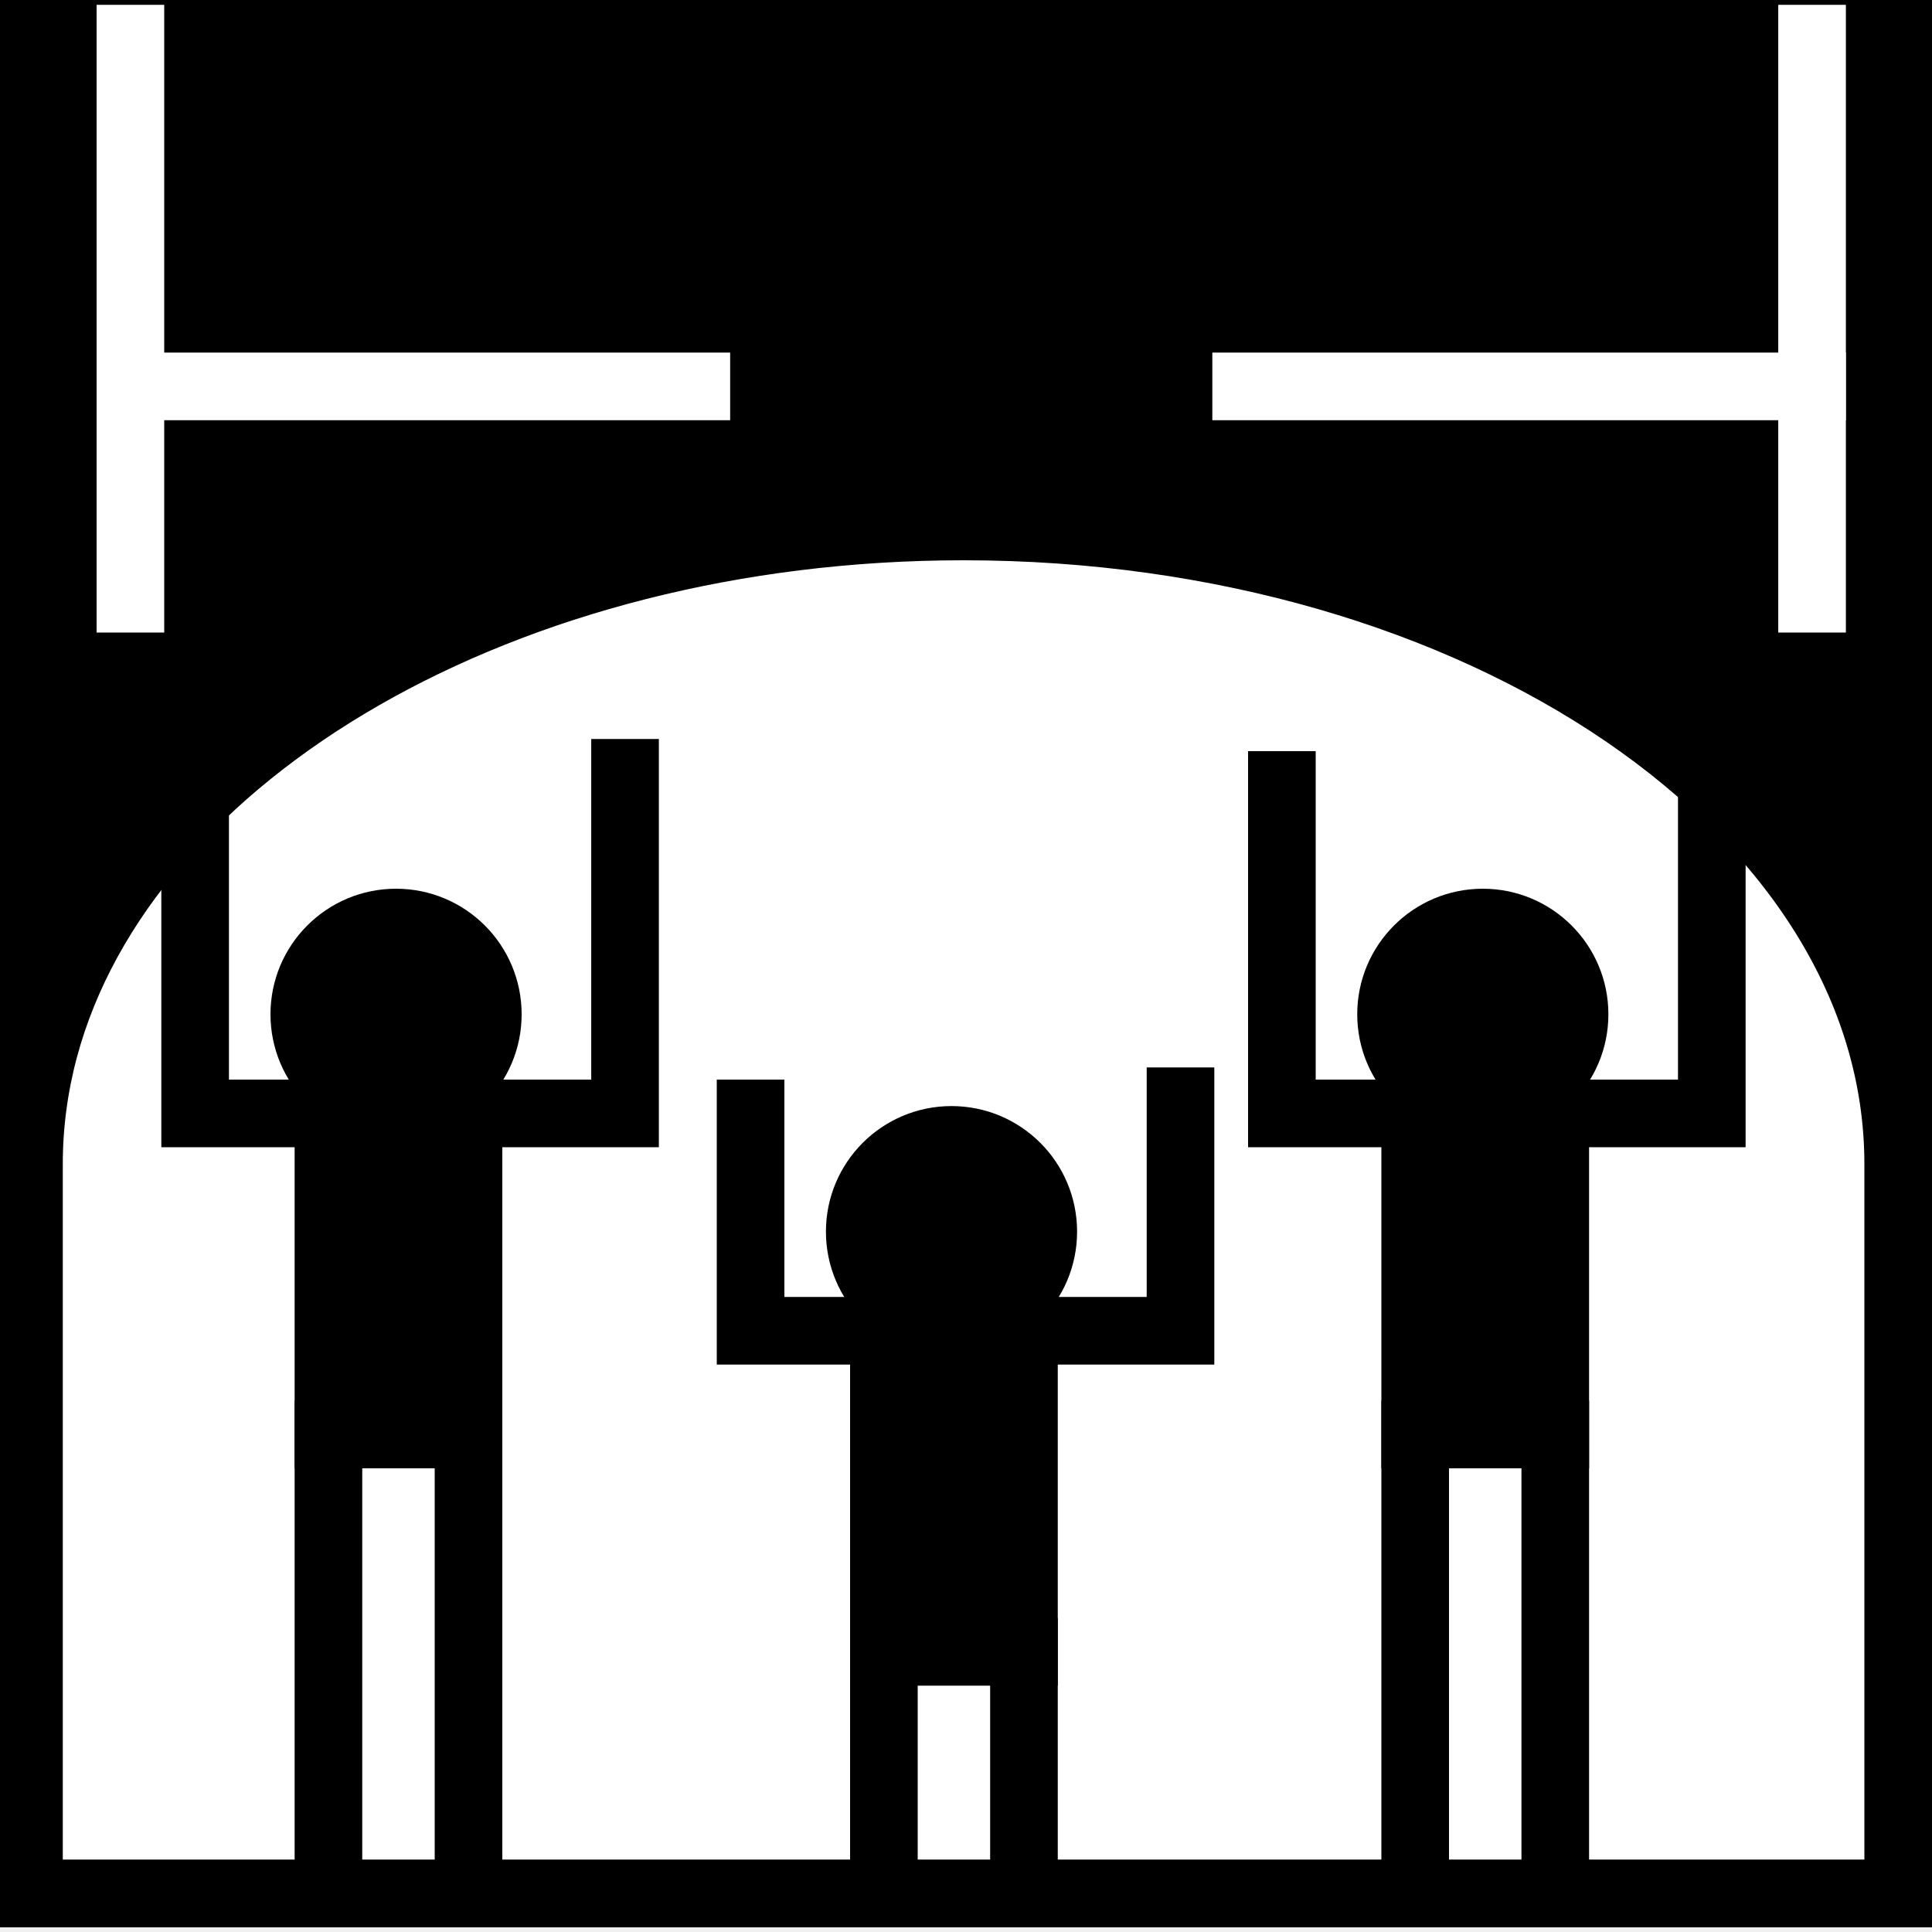
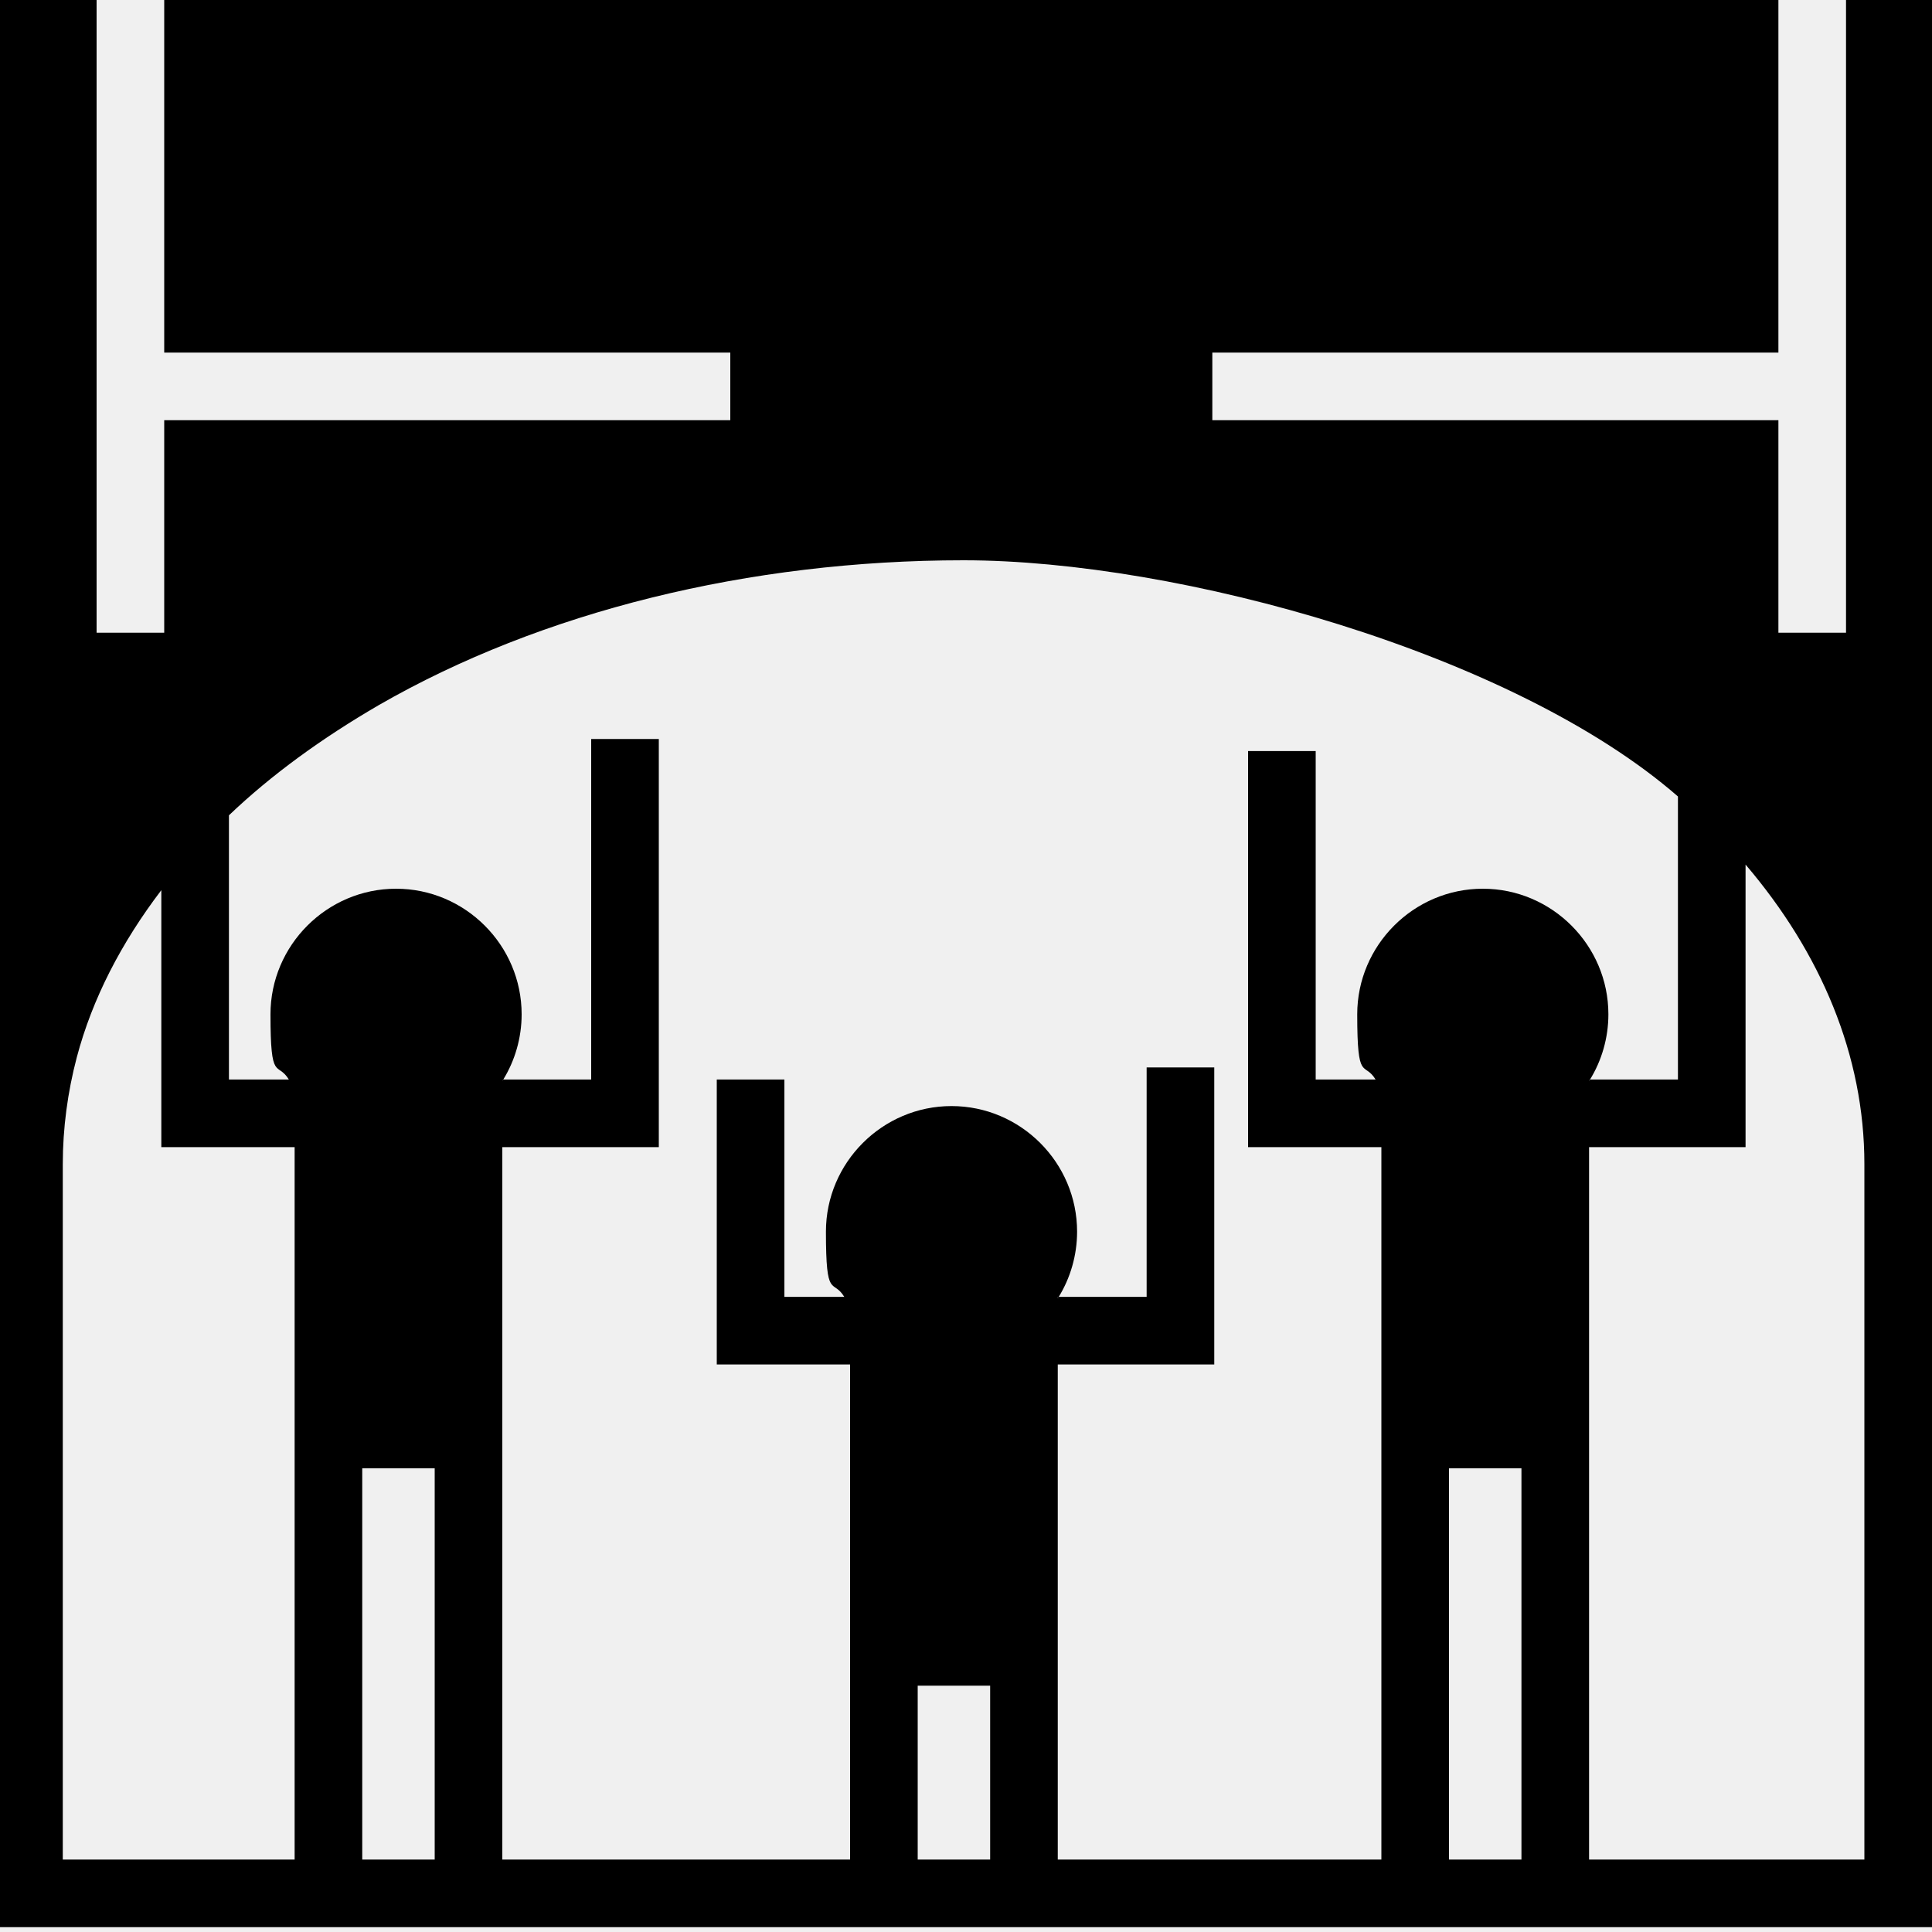
- <svg xmlns="http://www.w3.org/2000/svg" version="1.1" viewBox="0 0 400 400">
+ <svg xmlns="http://www.w3.org/2000/svg" id="Layer_1" data-name="Layer 1" version="1.1" viewBox="0 0 400 400">
  <defs>
    <style>
-       .cls-1, .cls-2, .cls-3 {
-         stroke: #000;
+       .cls-1 {
+         
      }

-       .cls-1, .cls-2, .cls-3, .cls-4 {
-         stroke-linecap: square;
-         stroke-miterlimit: 10;
-         stroke-width: 14px;
-       }
- 
-       .cls-1, .cls-4 {
-         fill: none;
+       .cls-1, .cls-2 {
+         stroke-width: 0px;
      }

      .cls-2 {
-         fill: #fff;
-       }
- 
-       .cls-4 {
-         stroke: #fff;
+         
      }
    </style>
  </defs>
-   <g>
-     <g id="rand">
-       <rect class="cls-3" x="6" y="7" width="387" height="385" />
-     </g>
-     <g id="PICTO">
-       <path class="cls-2" d="M6,241c0-8.17,1.09-16.17,3.17-23.94,16.51-61.47,95.44-108.06,190.33-108.06,106.87,0,193.5,59.1,193.5,132v151H6v-151Z" />
-       <polyline class="cls-4" points="375.17 8 375.17 80 258 80" />
-       <line class="cls-4" x1="375.17" y1="80" x2="375.17" y2="123.96" />
-       <polyline class="cls-4" points="27 8 27 80 144.17 80" />
-       <line class="cls-4" x1="27" y1="80" x2="27" y2="123.96" />
-       <line class="cls-3" x1="68" y1="297" x2="68" y2="381" />
-       <line class="cls-3" x1="97" y1="297" x2="97" y2="381" />
-       <rect class="cls-3" x="68" y="229" width="29" height="68" />
-       <circle class="cls-3" cx="82" cy="210" r="19" />
-       <polyline class="cls-1" points="40.4 162.52 40.4 230.52 129.41 230.52 129.41 160" />
-       <line class="cls-3" x1="293" y1="297" x2="293" y2="381" />
-       <line class="cls-3" x1="322" y1="297" x2="322" y2="381" />
-       <rect class="cls-3" x="293" y="229" width="29" height="68" />
-       <circle class="cls-3" cx="307" cy="210" r="19" />
-       <polyline class="cls-1" points="265.4 162.52 265.4 230.52 354.41 230.52 354.41 160" />
-       <line class="cls-3" x1="183" y1="342" x2="183" y2="381" />
-       <line class="cls-3" x1="212" y1="342" x2="212" y2="381" />
-       <rect class="cls-3" x="183" y="274" width="29" height="68" />
-       <circle class="cls-3" cx="197" cy="255" r="19" />
-       <polyline class="cls-1" points="155.4 230.52 155.4 275.52 244.41 275.52 244.41 228" />
-     </g>
-   </g>
+   <path class="cls-1" d="M104.2,223.5c0,.1-.1.2-.2.3v-.3h.2Z" />
+   <path class="cls-1" d="M219.2,268.5c0,.1-.1.2-.2.3v-.3h.2Z" />
+   <path class="cls-1" d="M329,223.5v.3c0-.1.1-.2.2-.3h-.2Z" />
+   <path class="cls-2" d="M382.2,0v131h-14v-44h-117.2v-14h117.2V0H34v73h117.2v14H34v44h-14V0H-1v399h401V0h-17.8ZM61,385H13v-144c0-7.4,1-14.9,2.9-22.1,3.2-12.1,9.2-23.7,17.5-34.6v53.2h27.6v147.5ZM90,385h-15v-81h15v81ZM205,385h-15v-36h15v36ZM315,385h-15v-81h15v81ZM307,184c-14.3,0-26,11.7-26,26s1.4,9.6,3.8,13.5h-12.4v-68h-14v82h27.6v147.5h-67v-102.5h32.4v-61.5h-14v47.5h-18.2c0,.1-.1.2-.2.3v-.3h.2c2.4-3.9,3.8-8.6,3.8-13.5,0-14.3-11.7-26-26-26s-26,11.7-26,26,1.4,9.6,3.8,13.5h-12.4v-45h-14v59h27.6v102.5h-72v-147.5h32.4v-84.5h-14v70.5h-18.2c0,.1-.1.2-.2.3v-.3h.2c2.4-3.9,3.8-8.6,3.8-13.5,0-14.3-11.7-26-26-26s-26,11.7-26,26,1.4,9.6,3.8,13.5h-12.4v-54.7c8.8-8.4,19.3-16,31-22.8,33.7-19.4,76.7-30,121.1-30s113.8,19.2,147.9,48.9v58.6h-18.2c0,.1-.1.2-.2.3v-.3h.2c2.4-3.9,3.8-8.6,3.8-13.5,0-14.3-11.7-26-26-26ZM386,385h-57v-147.5h32.4v-58.5c15.6,18.3,24.6,39.5,24.6,62v144Z" />
+   <path class="cls-2" d="M104,223.5v.3c0-.1.1-.2.2-.3h-.2Z" />
+   <path class="cls-2" d="M104.2,223.5c0,.1-.1.2-.2.3v-.3h.2Z" />
+   <path class="cls-2" d="M329,223.5v.3c0-.1.1-.2.2-.3h-.2Z" />
+   <path class="cls-2" d="M329.2,223.5c0,.1-.1.2-.2.3v-.3h.2Z" />
+   <path class="cls-2" d="M219,268.5v.3c0-.1.1-.2.2-.3h-.2Z" />
+   <path class="cls-2" d="M219.2,268.5c0,.1-.1.2-.2.3v-.3h.2Z" />
</svg>
